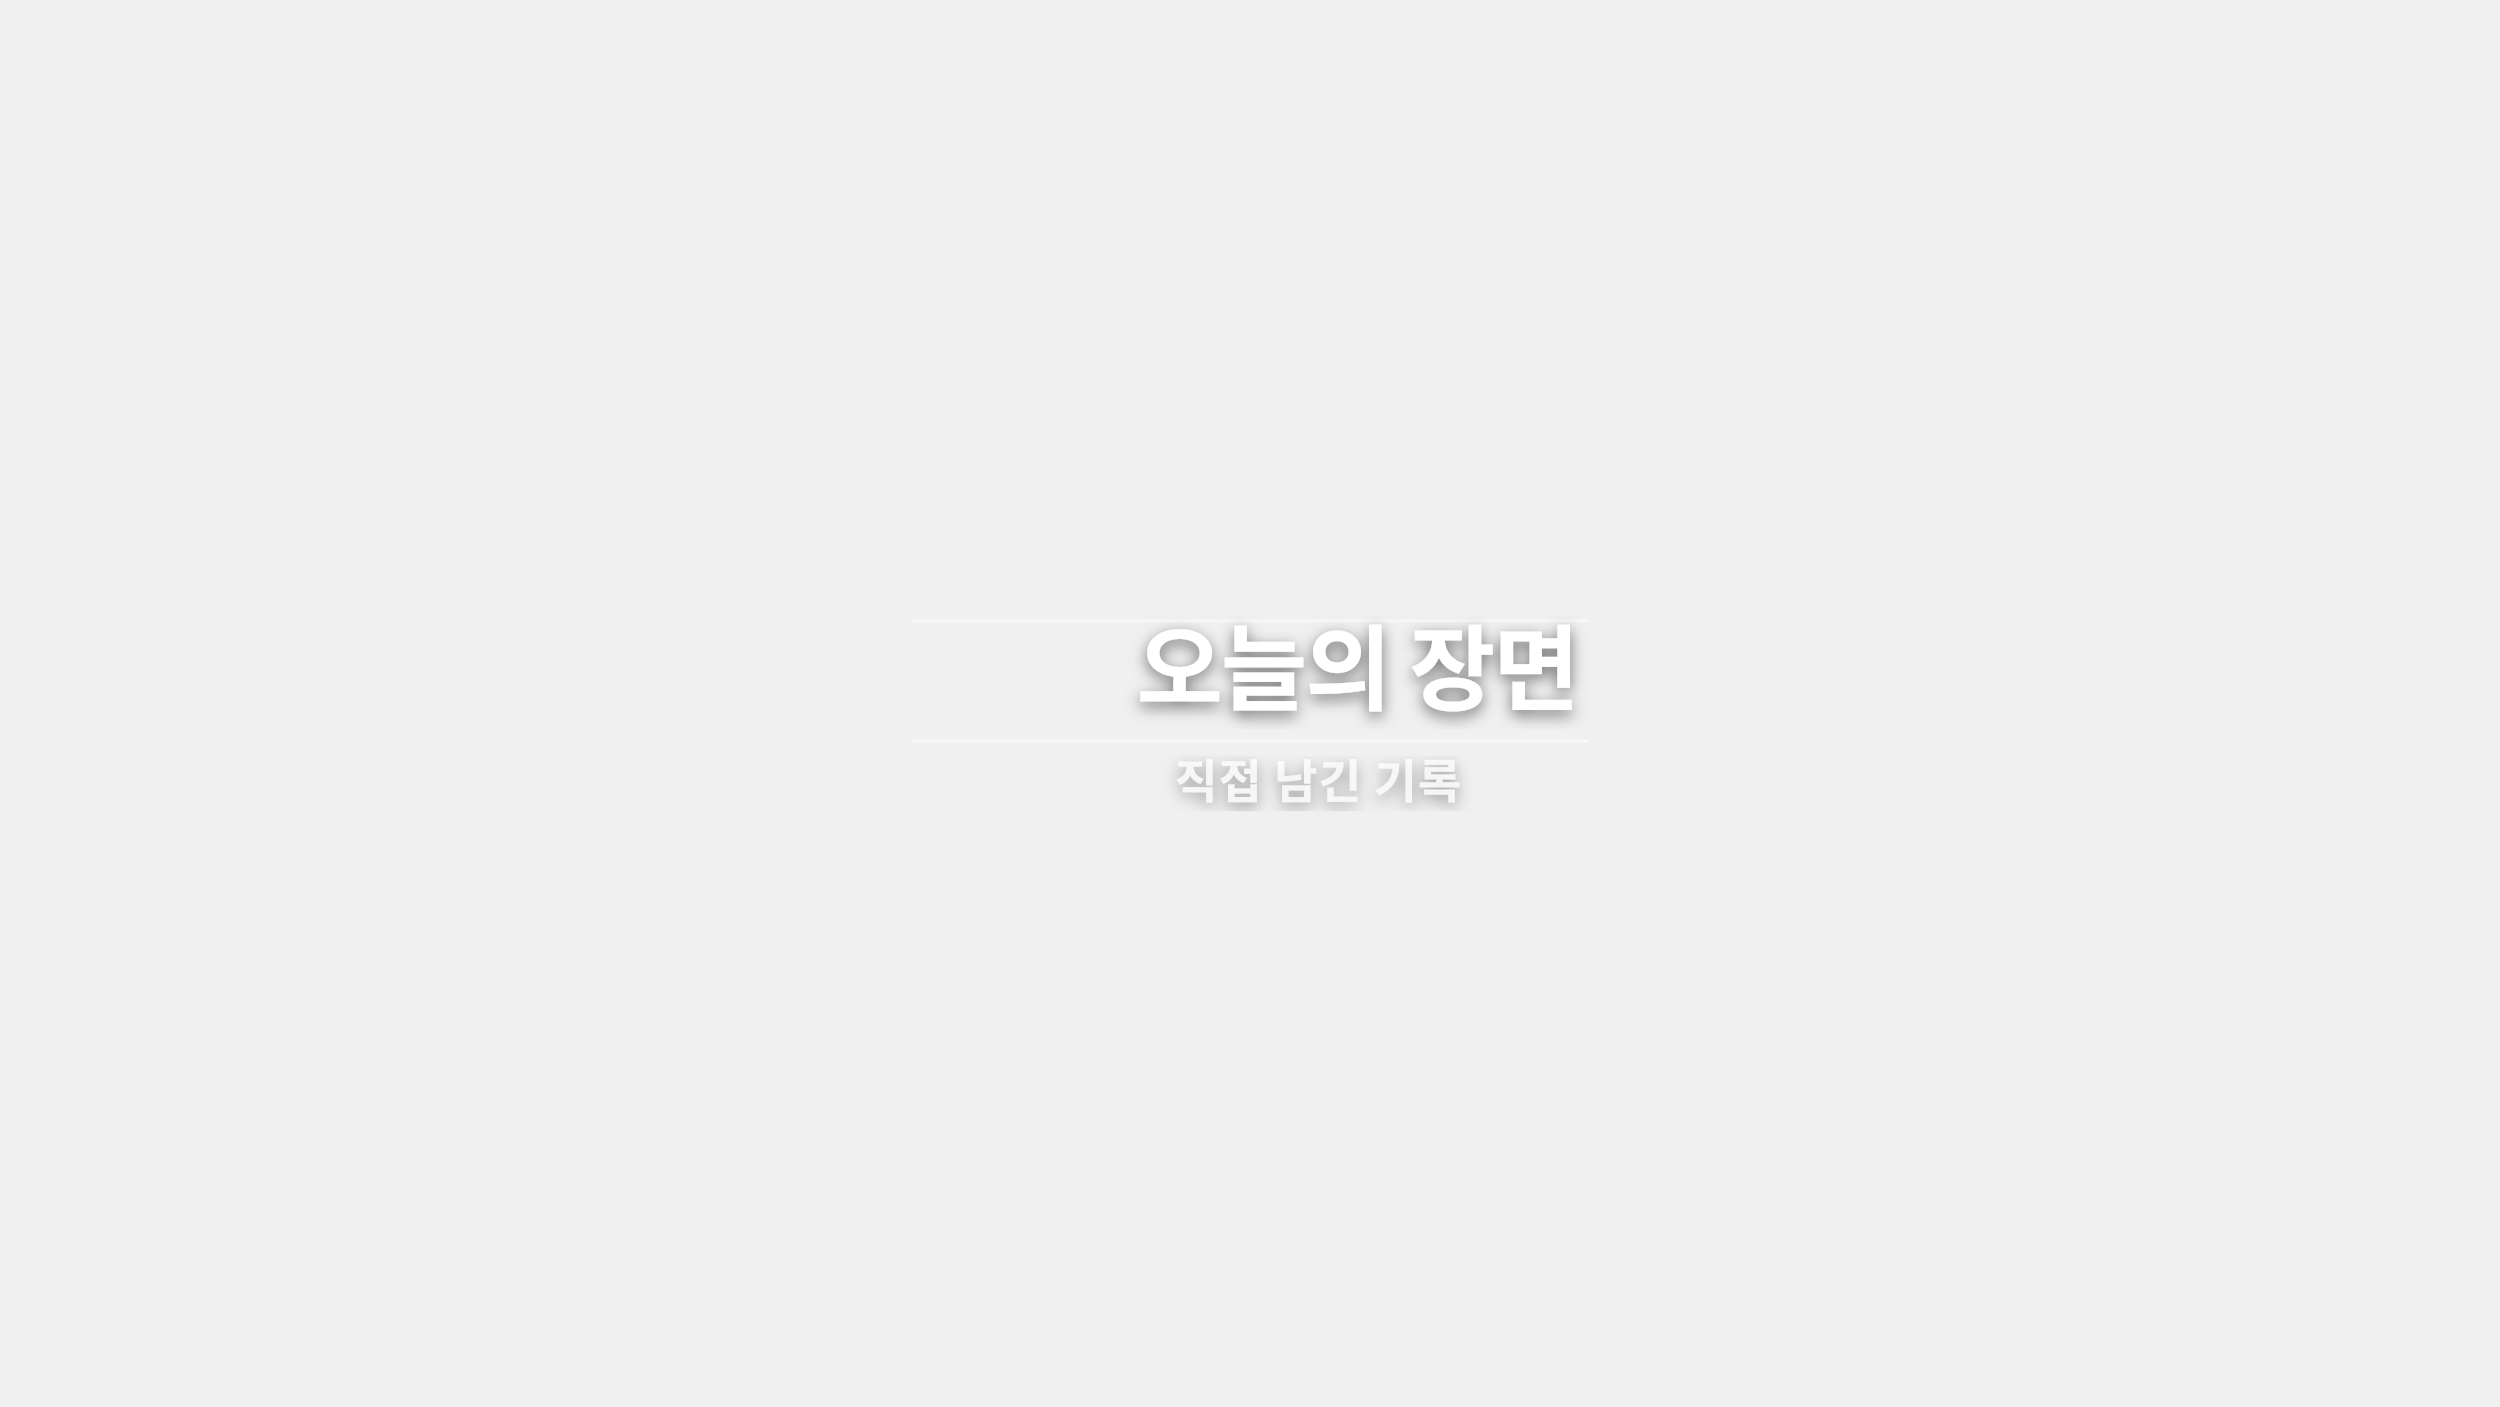
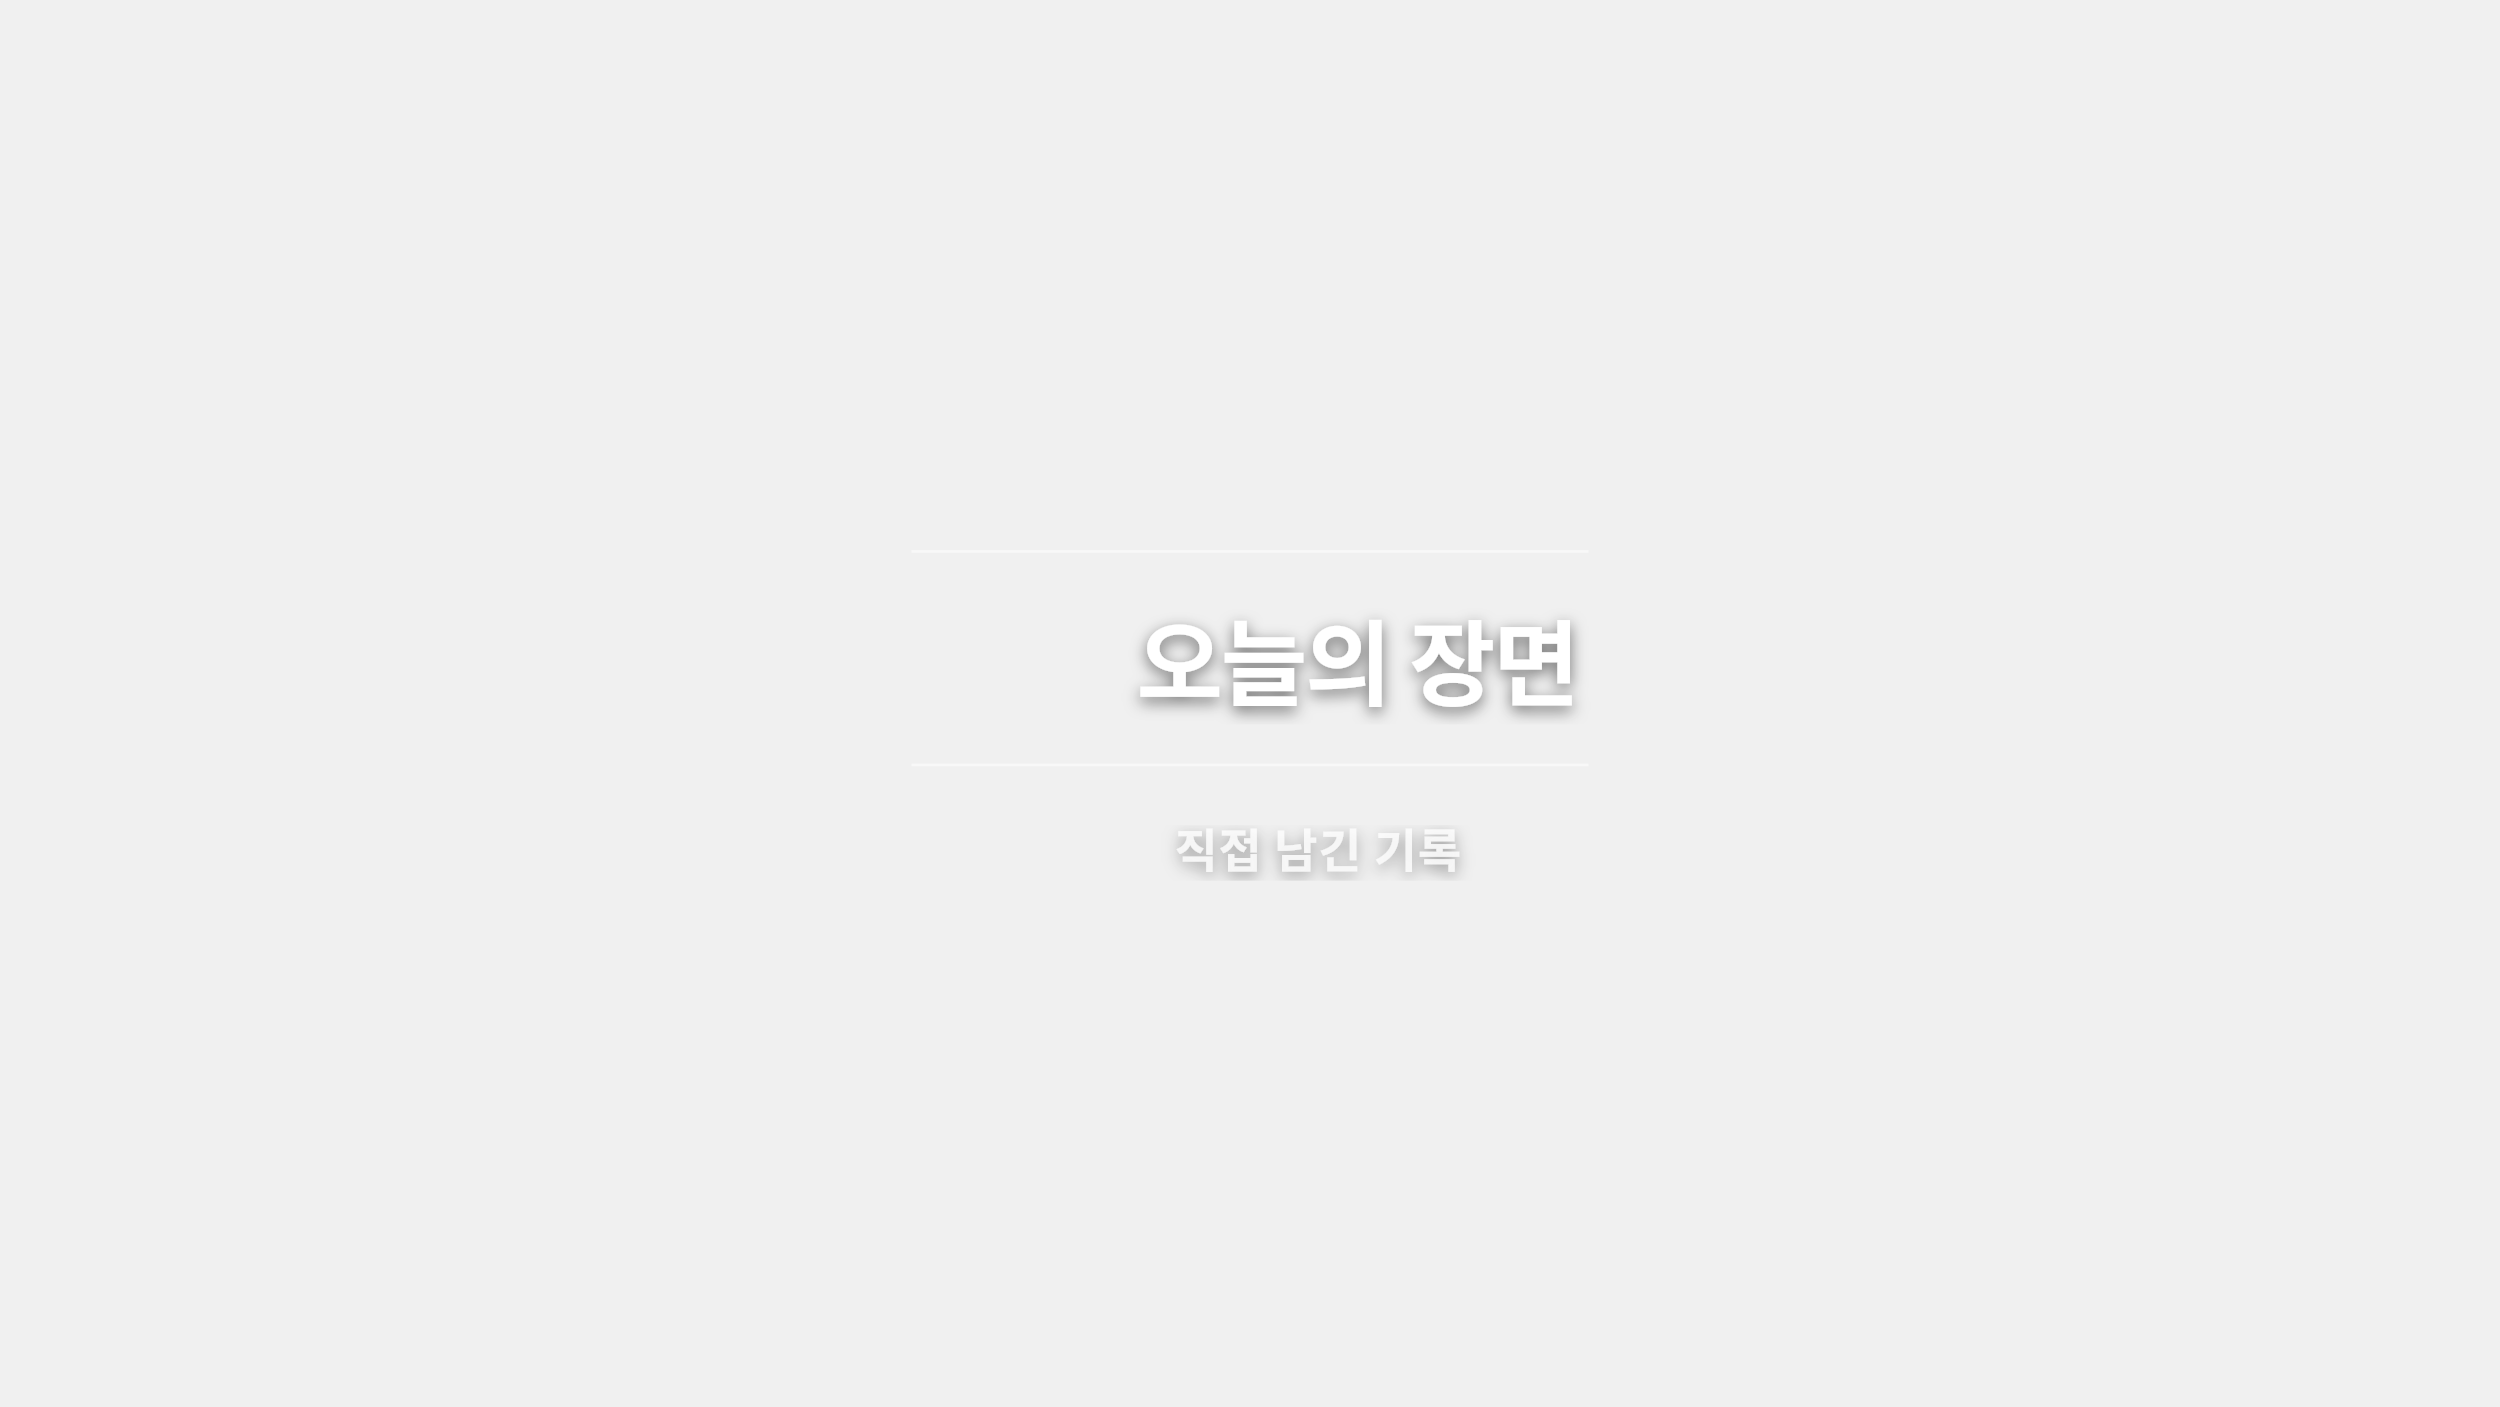
<svg xmlns="http://www.w3.org/2000/svg" width="1920" height="1080">
  <defs>
    <filter id="shadow" x="-20%" y="-20%" width="140%" height="140%">
      <feDropShadow dx="0.000" dy="4.000" stdDeviation="6.000" flood-color="#000000" flood-opacity="0.55" />
    </filter>
  </defs>
-   <rect x="700.000" y="475.875" width="520.000" height="2.000" fill="#FFFFFF" fill-opacity="0.55" />
-   <rect x="700.000" y="568.125" width="520.000" height="2.000" fill="#FFFFFF" fill-opacity="0.55" />
-   <text x="872.880" y="540.000" xml:space="preserve" font-family="Paperlogy" font-size="72" font-weight="800" letter-spacing="-1.44" fill="#FFFFFF" fill-opacity="1" stroke="none" stroke-opacity="1" stroke-width="0.000" stroke-linejoin="round" paint-order="stroke fill" filter="url(#shadow)">오늘의 장면</text>
-   <text x="902.040" y="613.125" xml:space="preserve" font-family="Pretendard Variable" font-size="36" font-weight="600" letter-spacing="0.72" fill="#FFFFFF" fill-opacity="0.72" stroke="none" stroke-opacity="1" stroke-width="0.000" stroke-linejoin="round" paint-order="stroke fill" filter="url(#shadow)">직접 남긴 기록</text>
+   <rect x="700.000" y="422.500" width="520.000" height="2.000" fill="#FFFFFF" fill-opacity="0.55" />
+   <rect x="700.000" y="586.500" width="520.000" height="2.000" fill="#FFFFFF" fill-opacity="0.55" />
+   <text x="872.880" y="536.500" xml:space="preserve" font-family="Paperlogy" font-size="72" font-weight="800" letter-spacing="-1.44" fill="#FFFFFF" fill-opacity="1" stroke="none" stroke-opacity="1" stroke-width="0.000" stroke-linejoin="round" paint-order="stroke fill" filter="url(#shadow)">오늘의 장면</text>
+   <text x="902.040" y="666.500" xml:space="preserve" font-family="Pretendard Variable" font-size="36" font-weight="600" letter-spacing="0.72" fill="#FFFFFF" fill-opacity="0.72" stroke="none" stroke-opacity="1" stroke-width="0.000" stroke-linejoin="round" paint-order="stroke fill" filter="url(#shadow)">직접 남긴 기록</text>
</svg>
